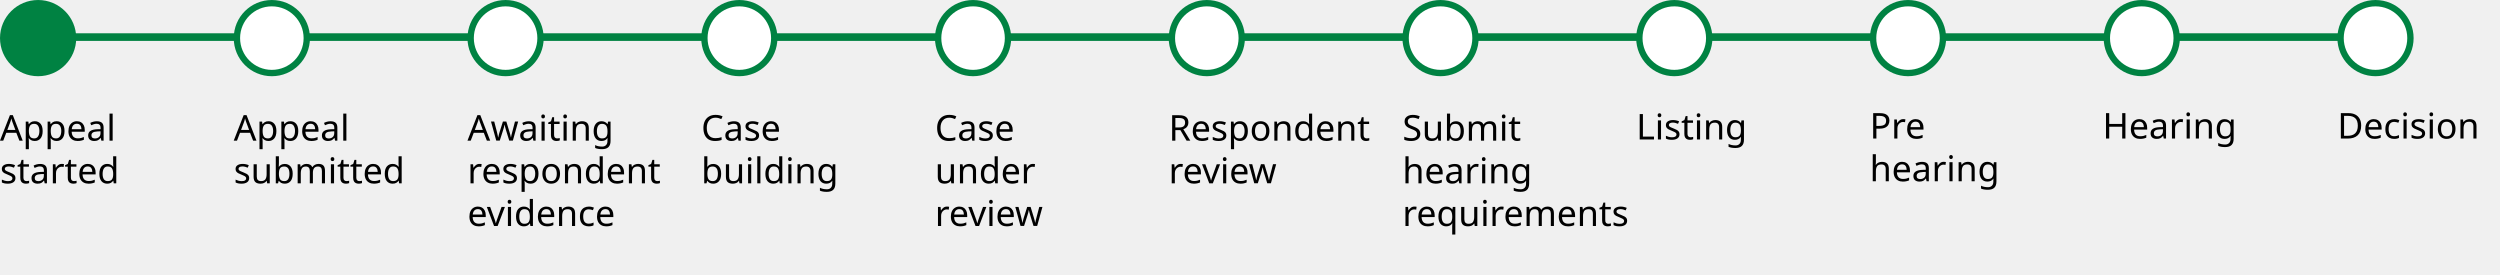
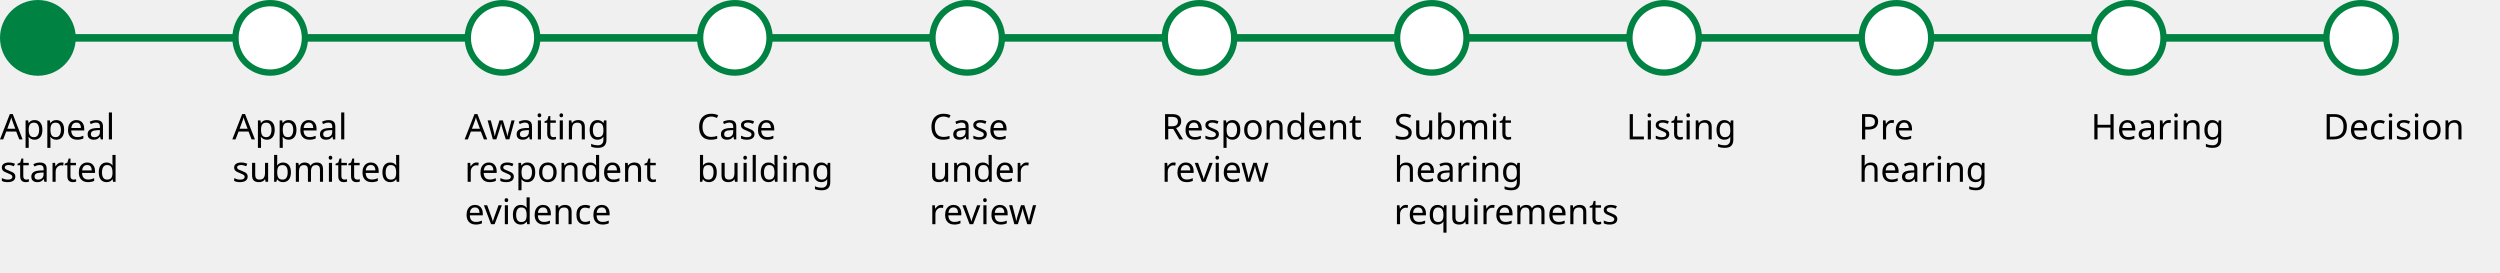
- <svg xmlns="http://www.w3.org/2000/svg" version="1.1" id="Layer_1" x="0px" y="0px" width="984px" height="108px" viewBox="0 0 984 108" style="enable-background:new 0 0 984 108;" xml:space="preserve">
+ <svg xmlns="http://www.w3.org/2000/svg" version="1.1" id="Layer_1" x="0px" y="0px" width="990px" height="108px" viewBox="0 0 990 108" style="enable-background:new 0 0 990 108;" xml:space="preserve">
  <style type="text/css">
- 	.st0{fill-rule:evenodd;clip-rule:evenodd;fill:#F3F2F1;}
- 	.st1{fill:none;stroke:#008242;stroke-width:3;stroke-miterlimit:10;}
- 	.st2{fill:#008242;}
- 	.st3{fill:#FFFFFF;}
- 	.st4{fill:none;}
- 	.st5{font-family:'Arial-BoldMT';}
- 	.st6{font-size:14px;}
- 	.st7{font-family:'ArialMT';}
- 	.st8{fill:none;stroke:#FFFFFF;stroke-width:4;stroke-miterlimit:10;}
- 	.st9{fill:#F3F2F1;}
- 	.st10{fill:#1D70B8;}
- 	.st11{fill:#F8F8F8;}
- 	.st12{fill:#FFFFFF;stroke:#979797;stroke-width:3;}
- 	.st13{fill:#D7D7D7;}
- 	.st14{fill:none;stroke:#979797;}
- 	.st15{fill:none;stroke:#979797;stroke-linecap:square;}
- 	.st16{fill:#C9E1F1;}
- 	.st17{fill:#FFFFFF;stroke:#000000;stroke-width:3;}
- 	.st18{fill:none;stroke:#FF0000;stroke-width:2;}
- 	.st19{fill:#9B9B9B;}
- 	.st20{fill-rule:evenodd;clip-rule:evenodd;fill:#D8D8D8;}
- 	.st21{fill:#FFFFFF;stroke:#9B9B9B;}
- 	.st22{fill:none;stroke:#9B9B9B;}
- 	.st23{fill:#FFFFFF;stroke:#FF0000;stroke-width:2;}
- 	.st24{fill-rule:evenodd;clip-rule:evenodd;fill:#F8E71C;}
- 	.st25{fill-rule:evenodd;clip-rule:evenodd;}
- 	.st26{fill:none;stroke:#FFFFFF;stroke-width:4;stroke-linecap:square;}
- 	.st27{fill-rule:evenodd;clip-rule:evenodd;fill:#FFFFFF;}
- 	.st28{fill-rule:evenodd;clip-rule:evenodd;fill:#00703C;}
- 	.st29{fill:#B10E1E;}
- 	.st30{fill-rule:evenodd;clip-rule:evenodd;fill:#B10E1E;}
- 	.st31{fill-rule:evenodd;clip-rule:evenodd;fill:#B10E1E;stroke:#979797;}
- 	.st32{fill-rule:evenodd;clip-rule:evenodd;fill:#D0021B;}
+ 	.st0{fill:#F3F2F1;}
+ 	.st1{fill-rule:evenodd;clip-rule:evenodd;fill:#F3F2F1;}
+ 	.st2{fill:none;stroke:#008242;stroke-width:3;stroke-miterlimit:10;}
+ 	.st3{fill:#008242;}
+ 	.st4{fill:#FFFFFF;}
+ 	.st5{fill:none;stroke:#FFFFFF;stroke-width:4;stroke-miterlimit:10;}
+ 	.st6{fill:#F8F8F8;}
+ 	.st7{fill:#FFFFFF;stroke:#979797;stroke-width:3;}
+ 	.st8{fill:#D7D7D7;}
+ 	.st9{fill:none;stroke:#979797;}
+ 	.st10{fill:none;stroke:#979797;stroke-linecap:square;}
+ 	.st11{fill:#C9E1F1;}
+ 	.st12{fill:#FFFFFF;stroke:#000000;stroke-width:3;}
+ 	.st13{fill:none;stroke:#FF0000;stroke-width:2;}
+ 	.st14{fill:#9B9B9B;}
+ 	.st15{fill-rule:evenodd;clip-rule:evenodd;fill:#D8D8D8;}
+ 	.st16{fill:#FFFFFF;stroke:#9B9B9B;}
+ 	.st17{fill:none;stroke:#9B9B9B;}
+ 	.st18{fill:#FFFFFF;stroke:#FF0000;stroke-width:2;}
+ 	.st19{fill-rule:evenodd;clip-rule:evenodd;fill:#F8E71C;}
+ 	.st20{fill-rule:evenodd;clip-rule:evenodd;}
+ 	.st21{fill:none;stroke:#FFFFFF;stroke-width:4;stroke-linecap:square;}
+ 	.st22{fill-rule:evenodd;clip-rule:evenodd;fill:#FFFFFF;}
+ 	.st23{fill-rule:evenodd;clip-rule:evenodd;fill:#00703C;}
+ 	.st24{fill:#B10E1E;}
+ 	.st25{fill-rule:evenodd;clip-rule:evenodd;fill:#B10E1E;}
+ 	.st26{fill-rule:evenodd;clip-rule:evenodd;fill:#B10E1E;stroke:#979797;}
+ 	.st27{fill-rule:evenodd;clip-rule:evenodd;fill:#D0021B;}
+ 	.st28{fill:none;stroke:#DF0A15;stroke-miterlimit:10;}
+ 	.st29{fill:#1D70B8;}
+ 	.st30{fill:none;}
+ 	.st31{font-family:'Arial-BoldMT';}
+ 	.st32{font-size:14px;}
+ 	.st33{font-family:'ArialMT';}
</style>
-   <line class="st1" x1="15" y1="14.6" x2="937.6" y2="14.6" />
+   <line class="st2" x1="17.5" y1="15" x2="926.5" y2="15" />
+   <circle class="st3" cx="15" cy="15" r="15" />
  <g>
-     <circle class="st2" cx="15" cy="15" r="15" />
+     <circle class="st4" cx="107" cy="15" r="13.8" />
+     <path class="st3" d="M107,2.5c6.9,0,12.5,5.6,12.5,12.5s-5.6,12.5-12.5,12.5S94.5,21.9,94.5,15S100.1,2.5,107,2.5 M107,0   c-8.3,0-15,6.7-15,15c0,8.3,6.7,15,15,15c8.3,0,15-6.7,15-15C122,6.7,115.3,0,107,0L107,0z" />
  </g>
  <g>
-     <circle class="st3" cx="107" cy="15" r="13.8" />
-     <g>
-       <path class="st2" d="M107,2.5c6.9,0,12.5,5.6,12.5,12.5s-5.6,12.5-12.5,12.5S94.5,21.9,94.5,15S100.1,2.5,107,2.5 M107,0    c-8.3,0-15,6.7-15,15c0,8.3,6.7,15,15,15s15-6.7,15-15C122,6.7,115.3,0,107,0L107,0z" />
-     </g>
+     <circle class="st4" cx="199" cy="15" r="13.8" />
+     <path class="st3" d="M199,2.5c6.9,0,12.5,5.6,12.5,12.5s-5.6,12.5-12.5,12.5s-12.5-5.6-12.5-12.5S192.1,2.5,199,2.5 M199,0   c-8.3,0-15,6.7-15,15c0,8.3,6.7,15,15,15c8.3,0,15-6.7,15-15C214,6.7,207.3,0,199,0L199,0z" />
  </g>
  <g>
-     <circle class="st3" cx="199" cy="15" r="13.8" />
-     <g>
-       <path class="st2" d="M199,2.5c6.9,0,12.5,5.6,12.5,12.5s-5.6,12.5-12.5,12.5s-12.5-5.6-12.5-12.5S192.1,2.5,199,2.5 M199,0    c-8.3,0-15,6.7-15,15c0,8.3,6.7,15,15,15s15-6.7,15-15C214,6.7,207.3,0,199,0L199,0z" />
-     </g>
+     <circle class="st4" cx="291" cy="15" r="13.8" />
+     <path class="st3" d="M291,2.5c6.9,0,12.5,5.6,12.5,12.5s-5.6,12.5-12.5,12.5s-12.5-5.6-12.5-12.5S284.1,2.5,291,2.5 M291,0   c-8.3,0-15,6.7-15,15c0,8.3,6.7,15,15,15c8.3,0,15-6.7,15-15C306,6.7,299.3,0,291,0L291,0z" />
  </g>
  <g>
-     <circle class="st3" cx="291" cy="15" r="13.8" />
-     <g>
-       <path class="st2" d="M291,2.5c6.9,0,12.5,5.6,12.5,12.5s-5.6,12.5-12.5,12.5s-12.5-5.6-12.5-12.5S284.1,2.5,291,2.5 M291,0    c-8.3,0-15,6.7-15,15c0,8.3,6.7,15,15,15s15-6.7,15-15C306,6.7,299.3,0,291,0L291,0z" />
-     </g>
+     <circle class="st4" cx="383" cy="15" r="13.8" />
+     <path class="st3" d="M383,2.5c6.9,0,12.5,5.6,12.5,12.5s-5.6,12.5-12.5,12.5s-12.5-5.6-12.5-12.5S376.1,2.5,383,2.5 M383,0   c-8.3,0-15,6.7-15,15c0,8.3,6.7,15,15,15c8.3,0,15-6.7,15-15C398,6.7,391.3,0,383,0L383,0z" />
  </g>
  <g>
-     <circle class="st3" cx="383" cy="15" r="13.8" />
-     <g>
-       <path class="st2" d="M383,2.5c6.9,0,12.5,5.6,12.5,12.5s-5.6,12.5-12.5,12.5s-12.5-5.6-12.5-12.5S376.1,2.5,383,2.5 M383,0    c-8.3,0-15,6.7-15,15s6.7,15,15,15s15-6.7,15-15S391.3,0,383,0L383,0z" />
-     </g>
-   </g>
-   <rect y="45.3" class="st4" width="47.8" height="48.4" />
-   <text transform="matrix(1 0 0 1 0 55.3543)">
-     <tspan x="0" y="0" class="st5 st6">Appeal </tspan>
-     <tspan x="0" y="16.8" class="st5 st6">started</tspan>
-   </text>
-   <rect x="92" y="45.3" class="st4" width="70.4" height="48.4" />
-   <text transform="matrix(1 0 0 1 92 55.3543)">
-     <tspan x="0" y="0" class="st7 st6">Appeal </tspan>
-     <tspan x="0" y="16.8" class="st7 st6">submitted</tspan>
-   </text>
-   <rect x="184" y="45.3" class="st4" width="83.6" height="48.4" />
-   <text transform="matrix(1 0 0 1 184 55.3543)">
-     <tspan x="0" y="0" class="st7 st6">A</tspan>
-     <tspan x="9.1" y="0" class="st7 st6">waiting </tspan>
-     <tspan x="0" y="16.8" class="st7 st6">respondent </tspan>
-     <tspan x="0" y="33.6" class="st7 st6">evidence</tspan>
-   </text>
-   <rect x="276" y="45.3" class="st4" width="60.3" height="48.4" />
-   <text transform="matrix(1 0 0 1 276 55.3543)">
-     <tspan x="0" y="0" class="st7 st6">Case </tspan>
-     <tspan x="0" y="16.8" class="st7 st6">building</tspan>
-   </text>
-   <rect x="368" y="45.3" class="st4" width="47.8" height="48.4" />
-   <text transform="matrix(1 0 0 1 368 55.3543)">
-     <tspan x="0" y="0" class="st7 st6">Case </tspan>
-     <tspan x="0" y="16.8" class="st7 st6">under </tspan>
-     <tspan x="0" y="33.6" class="st7 st6">review</tspan>
-   </text>
-   <rect x="460" y="45.3" class="st4" width="86.6" height="48.4" />
-   <text transform="matrix(1 0 0 1 460 55.3543)">
-     <tspan x="0" y="0" class="st7 st6">Respondent </tspan>
-     <tspan x="0" y="16.8" class="st7 st6">review</tspan>
-   </text>
-   <rect x="552" y="45.3" class="st4" width="90.5" height="48.4" />
-   <text transform="matrix(1 0 0 1 552 55.3543)">
-     <tspan x="0" y="0" class="st7 st6">Submit  </tspan>
-     <tspan x="0" y="16.8" class="st7 st6">hearing </tspan>
-     <tspan x="0" y="33.6" class="st7 st6">requirements</tspan>
-   </text>
-   <rect x="644" y="44.9" class="st4" width="47.8" height="48.4" />
-   <text transform="matrix(1 0 0 1 644.0255 54.8931)" class="st7 st6">Listing</text>
-   <rect x="735.9" y="44.5" class="st4" width="47.8" height="48.4" />
-   <text transform="matrix(1 0 0 1 735.924 54.5335)">
-     <tspan x="0" y="0" class="st7 st6">Pre </tspan>
-     <tspan x="0" y="16.8" class="st7 st6">hearing</tspan>
-   </text>
-   <rect x="827.6" y="44.5" class="st4" width="60" height="48.4" />
-   <text transform="matrix(1 0 0 1 827.5644 54.5335)" class="st7 st6">Hearing</text>
-   <rect x="920" y="44.5" class="st4" width="60" height="48.4" />
-   <text transform="matrix(1 0 0 1 920 54.5335)" class="st7 st6">Decision</text>
-   <g>
-     <circle class="st3" cx="475" cy="15" r="13.8" />
-     <g>
-       <path class="st2" d="M475,2.5c6.9,0,12.5,5.6,12.5,12.5s-5.6,12.5-12.5,12.5s-12.5-5.6-12.5-12.5S468.1,2.5,475,2.5 M475,0    c-8.3,0-15,6.7-15,15c0,8.3,6.7,15,15,15s15-6.7,15-15C490,6.7,483.3,0,475,0L475,0z" />
-     </g>
+     <circle class="st4" cx="475" cy="15" r="13.8" />
+     <path class="st3" d="M475,2.5c6.9,0,12.5,5.6,12.5,12.5s-5.6,12.5-12.5,12.5s-12.5-5.6-12.5-12.5S468.1,2.5,475,2.5 M475,0   c-8.3,0-15,6.7-15,15c0,8.3,6.7,15,15,15c8.3,0,15-6.7,15-15C490,6.7,483.3,0,475,0L475,0z" />
  </g>
  <g>
-     <g>
-       <circle class="st3" cx="567" cy="15" r="13.8" />
-       <path class="st2" d="M567,2.5c6.9,0,12.5,5.6,12.5,12.5s-5.6,12.5-12.5,12.5s-12.5-5.6-12.5-12.5S560.1,2.5,567,2.5 M567,0    c-8.3,0-15,6.7-15,15c0,8.3,6.7,15,15,15s15-6.7,15-15C582,6.7,575.3,0,567,0L567,0z" />
-     </g>
+     <circle class="st4" cx="567" cy="15" r="13.8" />
+     <path class="st3" d="M567,2.5c6.9,0,12.5,5.6,12.5,12.5s-5.6,12.5-12.5,12.5s-12.5-5.6-12.5-12.5S560.1,2.5,567,2.5 M567,0   c-8.3,0-15,6.7-15,15c0,8.3,6.7,15,15,15c8.3,0,15-6.7,15-15C582,6.7,575.3,0,567,0L567,0z" />
  </g>
  <g>
-     <g>
-       <circle class="st3" cx="659" cy="15" r="13.8" />
-       <g>
-         <path class="st2" d="M659,2.5c6.9,0,12.5,5.6,12.5,12.5s-5.6,12.5-12.5,12.5s-12.5-5.6-12.5-12.5S652.1,2.5,659,2.5 M659,0     c-8.3,0-15,6.7-15,15c0,8.3,6.7,15,15,15s15-6.7,15-15C674,6.7,667.3,0,659,0L659,0z" />
-       </g>
-     </g>
+     <circle class="st4" cx="659" cy="15" r="13.8" />
+     <path class="st3" d="M659,2.5c6.9,0,12.5,5.6,12.5,12.5s-5.6,12.5-12.5,12.5s-12.5-5.6-12.5-12.5S652.1,2.5,659,2.5 M659,0   c-8.3,0-15,6.7-15,15c0,8.3,6.7,15,15,15c8.3,0,15-6.7,15-15C674,6.7,667.3,0,659,0L659,0z" />
  </g>
  <g>
-     <circle class="st3" cx="751" cy="15" r="13.8" />
-     <g>
-       <path class="st2" d="M751,2.5c6.9,0,12.5,5.6,12.5,12.5s-5.6,12.5-12.5,12.5s-12.5-5.6-12.5-12.5S744.1,2.5,751,2.5 M751,0    c-8.3,0-15,6.7-15,15c0,8.3,6.7,15,15,15s15-6.7,15-15C766,6.7,759.3,0,751,0L751,0z" />
-     </g>
+     <circle class="st4" cx="751" cy="15" r="13.8" />
+     <path class="st3" d="M751,2.5c6.9,0,12.5,5.6,12.5,12.5s-5.6,12.5-12.5,12.5s-12.5-5.6-12.5-12.5S744.1,2.5,751,2.5 M751,0   c-8.3,0-15,6.7-15,15c0,8.3,6.7,15,15,15c8.3,0,15-6.7,15-15C766,6.7,759.3,0,751,0L751,0z" />
  </g>
  <g>
-     <circle class="st3" cx="843" cy="15" r="13.8" />
-     <g>
-       <path class="st2" d="M843,2.5c6.9,0,12.5,5.6,12.5,12.5s-5.6,12.5-12.5,12.5s-12.5-5.6-12.5-12.5S836.1,2.5,843,2.5 M843,0    c-8.3,0-15,6.7-15,15c0,8.3,6.7,15,15,15s15-6.7,15-15C858,6.7,851.3,0,843,0L843,0z" />
-     </g>
+     <circle class="st4" cx="843" cy="15" r="13.8" />
+     <path class="st3" d="M843,2.5c6.9,0,12.5,5.6,12.5,12.5s-5.6,12.5-12.5,12.5s-12.5-5.6-12.5-12.5S836.1,2.5,843,2.5 M843,0   c-8.3,0-15,6.7-15,15c0,8.3,6.7,15,15,15c8.3,0,15-6.7,15-15C858,6.7,851.3,0,843,0L843,0z" />
  </g>
  <g>
-     <circle class="st3" cx="935" cy="15" r="13.8" />
-     <g>
-       <path class="st2" d="M935,2.5c6.9,0,12.5,5.6,12.5,12.5s-5.6,12.5-12.5,12.5s-12.5-5.6-12.5-12.5S928.1,2.5,935,2.5 M935,0    c-8.3,0-15,6.7-15,15c0,8.3,6.7,15,15,15s15-6.7,15-15C950,6.7,943.3,0,935,0L935,0z" />
-     </g>
+     <circle class="st4" cx="935" cy="15" r="13.8" />
+     <path class="st3" d="M935,2.5c6.9,0,12.5,5.6,12.5,12.5s-5.6,12.5-12.5,12.5s-12.5-5.6-12.5-12.5S928.1,2.5,935,2.5 M935,0   c-8.3,0-15,6.7-15,15c0,8.3,6.7,15,15,15c8.3,0,15-6.7,15-15C950,6.7,943.3,0,935,0L935,0z" />
  </g>
+   <rect y="45.2" class="st30" width="69" height="51" />
+   <text transform="matrix(1 0 0 1 -1.706121e-04 55.1888)">
+     <tspan x="0" y="0" class="st31 st32">Appeal </tspan>
+     <tspan x="0" y="16.8" class="st31 st32">started</tspan>
+   </text>
+   <rect x="92" y="45.2" class="st30" width="69" height="51" />
+   <text transform="matrix(1 0 0 1 91.9998 55.1888)">
+     <tspan x="0" y="0" class="st33 st32">Appeal </tspan>
+     <tspan x="0" y="16.8" class="st33 st32">submitted</tspan>
+   </text>
+   <rect x="184" y="45.2" class="st30" width="78.4" height="51" />
+   <text transform="matrix(1 0 0 1 183.9998 55.1888)">
+     <tspan x="0" y="0" class="st33 st32">Awaiting </tspan>
+     <tspan x="0" y="16.8" class="st33 st32">respondent </tspan>
+     <tspan x="0" y="33.6" class="st33 st32">evidence</tspan>
+   </text>
+   <rect x="276" y="45.2" class="st30" width="69" height="51" />
+   <text transform="matrix(1 0 0 1 275.9998 55.1888)">
+     <tspan x="0" y="0" class="st33 st32">Case </tspan>
+     <tspan x="0" y="16.8" class="st33 st32">building</tspan>
+   </text>
+   <rect x="368" y="45.2" class="st30" width="69" height="51" />
+   <text transform="matrix(1 0 0 1 367.9998 55.1888)">
+     <tspan x="0" y="0" class="st33 st32">Case </tspan>
+     <tspan x="0" y="16.8" class="st33 st32">under </tspan>
+     <tspan x="0" y="33.6" class="st33 st32">review</tspan>
+   </text>
+   <rect x="460" y="45.2" class="st30" width="76.1" height="51" />
+   <text transform="matrix(1 0 0 1 459.9998 55.1888)">
+     <tspan x="0" y="0" class="st33 st32">Respondent </tspan>
+     <tspan x="0" y="16.8" class="st33 st32">review</tspan>
+   </text>
+   <rect x="552" y="45.2" class="st30" width="89" height="51" />
+   <text transform="matrix(1 0 0 1 551.9998 55.1888)">
+     <tspan x="0" y="0" class="st33 st32">Submit </tspan>
+     <tspan x="0" y="16.8" class="st33 st32">hearing </tspan>
+     <tspan x="0" y="33.6" class="st33 st32">requirements</tspan>
+   </text>
+   <rect x="644" y="45.2" class="st30" width="69" height="51" />
+   <text transform="matrix(1 0 0 1 643.9999 55.1888)" class="st33 st32">Listing</text>
+   <rect x="736" y="45.2" class="st30" width="69" height="51" />
+   <text transform="matrix(1 0 0 1 735.9999 55.1888)">
+     <tspan x="0" y="0" class="st33 st32">Pre </tspan>
+     <tspan x="0" y="16.8" class="st33 st32">hearing</tspan>
+   </text>
+   <rect x="828" y="45.2" class="st30" width="69" height="51" />
+   <text transform="matrix(1 0 0 1 827.9999 55.1888)" class="st33 st32">Hearing</text>
+   <rect x="920" y="45.2" class="st30" width="69" height="51" />
+   <text transform="matrix(1 0 0 1 919.9999 55.1888)" class="st33 st32">Decision</text>
</svg>
